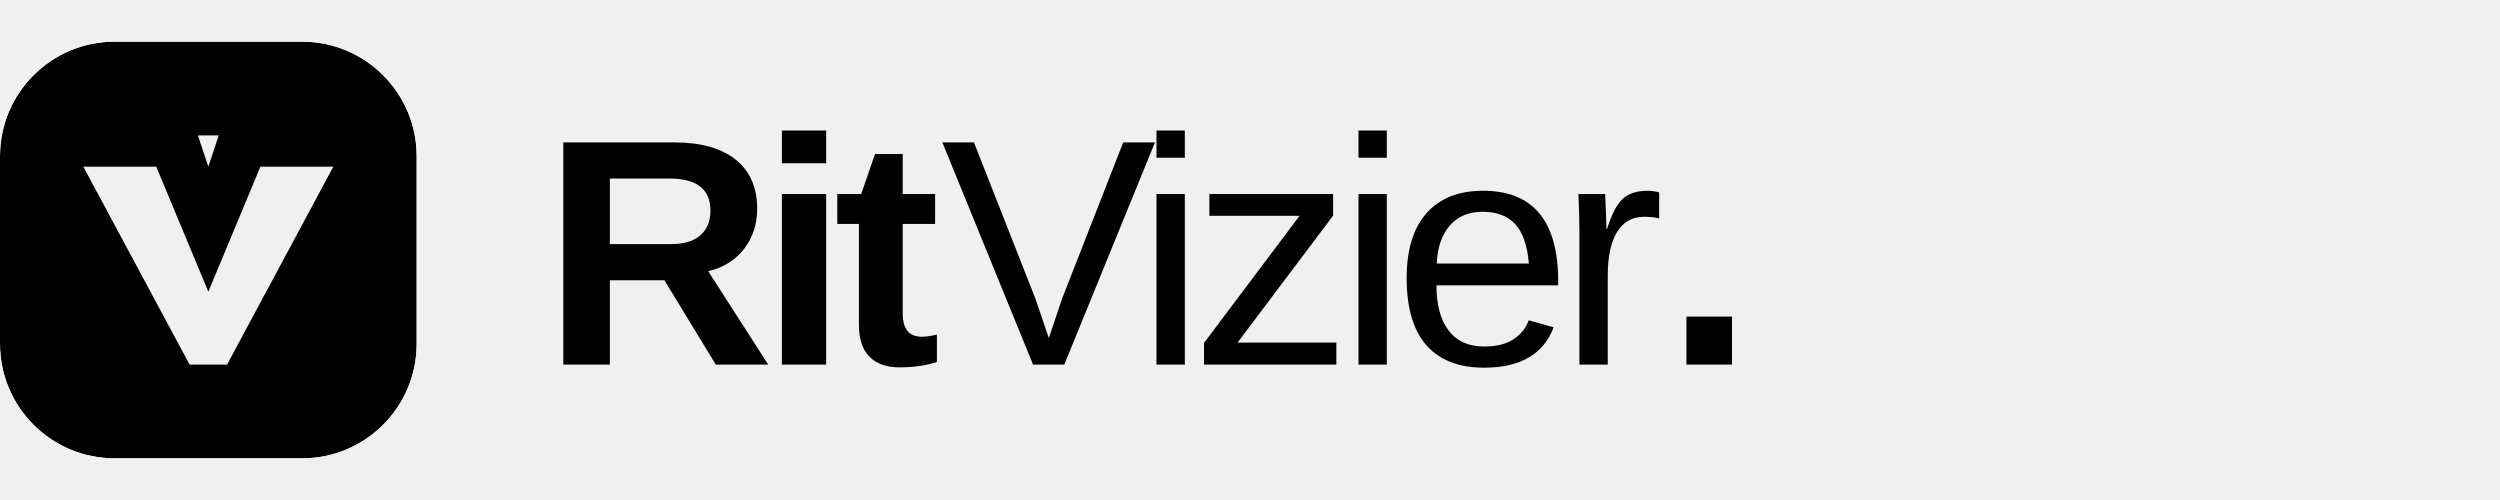
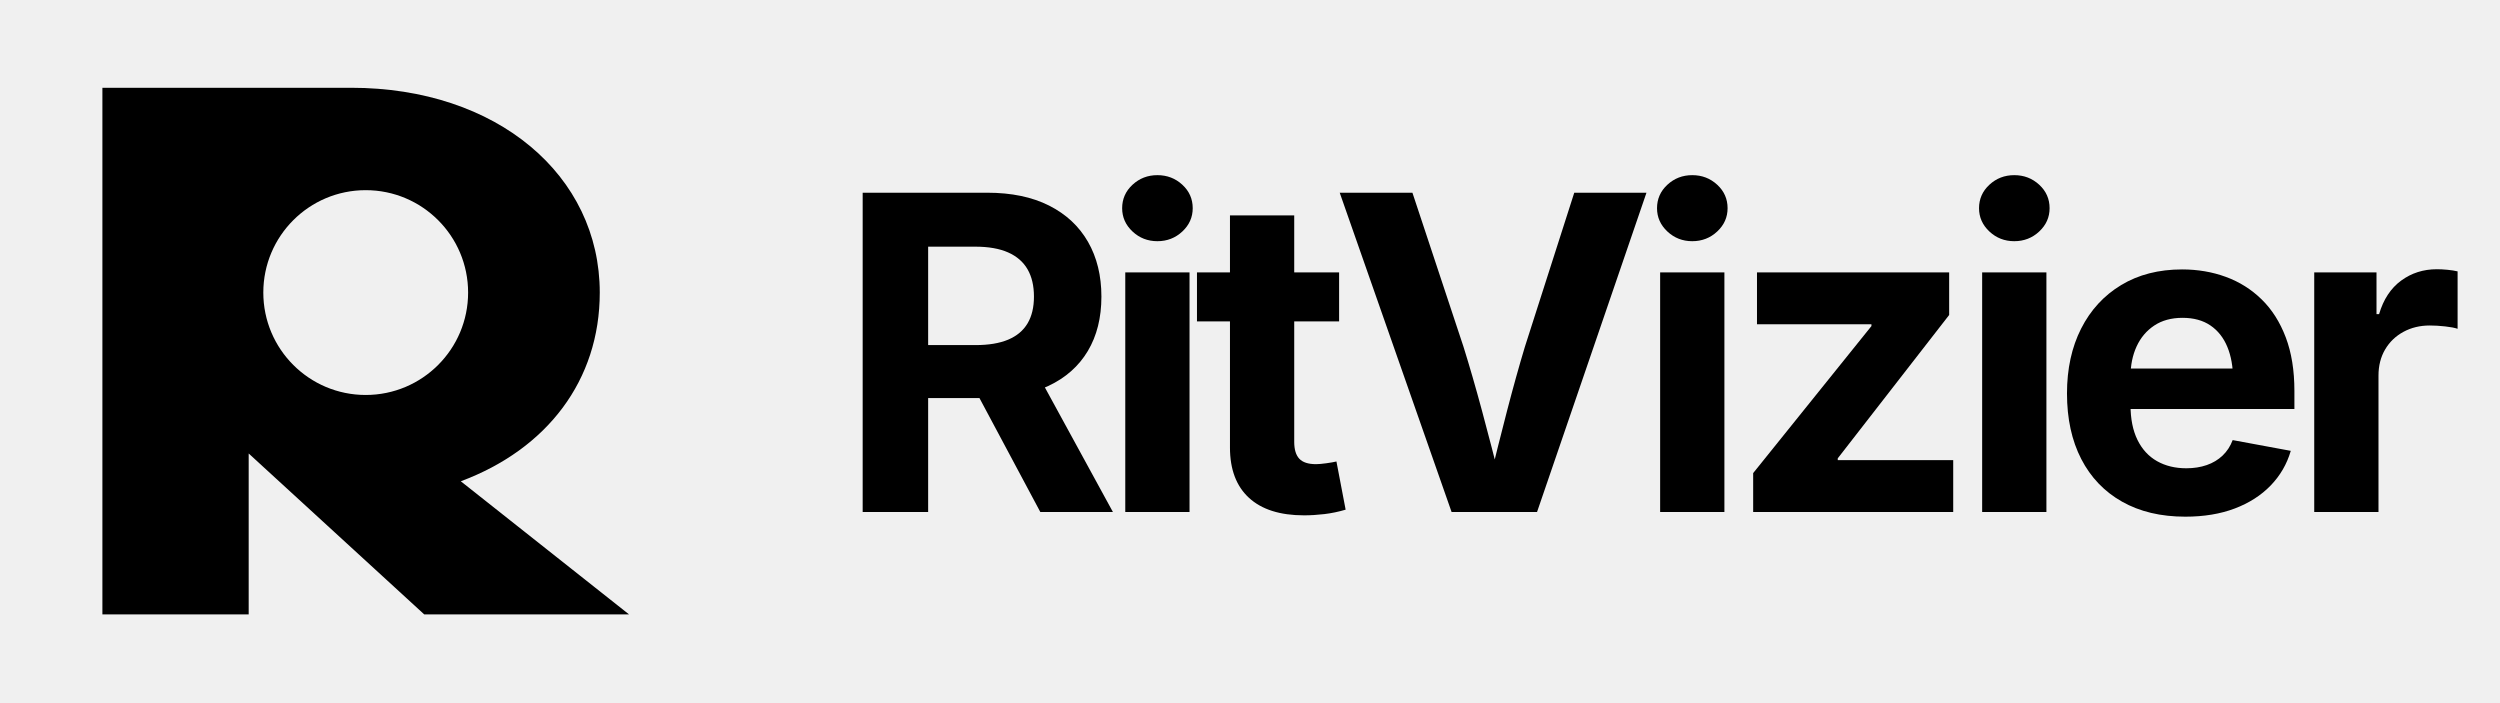
- <svg xmlns="http://www.w3.org/2000/svg" viewBox="0 0 240 48">
-   <defs>
-     <mask id="visor">
-       <rect y="4" width="40" height="40" rx="11" fill="white" />
-       <path d="M8 16h7l5 12 5-12h7L21.8 35h-3.6L8 16Z" fill="black" />
-       <path d="m19 13 1 3 1-3h-2Z" fill="black" />
-     </mask>
-   </defs>
-   <rect y="4" width="40" height="40" rx="11" mask="url(#visor)" fill="currentColor" />
-   <text x="52" y="35" font-family="Arial,sans-serif" font-weight="700" font-size="31" letter-spacing="-1.5" fill="currentColor">Rit<tspan font-weight="400">Vizier</tspan>.</text>
+ <svg xmlns="http://www.w3.org/2000/svg" viewBox="0 0 170.90 48">
+   <path d="M7 42V6h17c10 0 17 6 17 14 0 6-3.6 10.7-9.5 12.9L43 42H29L17 31v11H7Zm18-29a7 7 0 1 0 0 14a7 7 0 1 0 0-14Z" fill="currentColor" fill-rule="evenodd" />
+   <path d="M12 13v4m0 7v4m0 7v3" fill="none" stroke="none" stroke-width="2.2" stroke-linecap="round" />
+   <g transform="translate(57,35) scale(0.01464844, -0.01464844)" fill="currentColor">
+     <path d="M134.642 0V1490H715.919Q885.599 1490 1004.579 1429.96Q1123.559 1369.92 1186.158 1260.79Q1248.758 1151.66 1248.758 1005.161Q1248.758 857.582 1185.348 751.262Q1121.939 644.942 1001.299 588.252Q880.659 531.562 708.819 531.562H315.159V778.859H660.401Q753.562 778.859 813.992 804.449Q874.423 830.039 904.183 880.31Q933.943 930.581 933.943 1005.161Q933.943 1080.662 904.183 1132.392Q874.423 1184.123 813.762 1211.173Q753.102 1238.223 659.481 1238.223H440.197V0ZM963.643 0 601.483 678.02H932.118L1302.438 0Z" transform="translate(0.00,0)" />
+     <path d="M127.761 0V1118H427.636V0ZM277.619 1263.742Q209.88 1263.742 161.54 1309.03Q113.2 1354.318 113.2 1417.722Q113.2 1482.419 161.54 1527.179Q209.88 1571.939 277.619 1571.939Q345.664 1571.939 394.081 1527.237Q442.497 1482.535 442.497 1417.75Q442.497 1354.261 394.081 1309.001Q345.664 1263.742 277.619 1263.742Z" transform="translate(1232.36,0)" />
+     <path d="M683.317 1118V889.483H20V1118ZM173.961 1384H473.836V327.258Q473.836 273.858 497.586 248.537Q521.336 223.217 575.597 223.217Q593.137 223.217 623.957 227.487Q654.777 231.757 670.837 235.757L713.777 10.86Q663.637 -4 614.368 -9.81Q565.099 -15.62 519.839 -15.62Q351.62 -15.62 262.79 66.01Q173.961 147.64 173.961 300.839Z" transform="translate(1674.72,0)" />
+     <path d="M570.841 0 48.76 1490H388.074L626.398 771.233Q669.057 634.756 713.067 471.307Q757.077 307.859 805.677 114.299H740.058Q787.578 310.159 829.738 472.457Q871.898 634.756 913.018 771.233L1143.341 1490H1480.335L969.654 0Z" transform="translate(2312.08,0)" />
+     <path d="M127.761 0V1118H427.636V0ZM277.619 1263.742Q209.88 1263.742 161.54 1309.03Q113.2 1354.318 113.2 1417.722Q113.2 1482.419 161.54 1527.179Q209.88 1571.939 277.619 1571.939Q345.664 1571.939 394.081 1527.237Q442.497 1482.535 442.497 1417.75Q442.497 1354.261 394.081 1309.001Q345.664 1263.742 277.619 1263.742Z" transform="translate(3728.44,0)" />
+     <path d="M119.52 0V181.518L671.463 867.643V875.943H137.36V1118H1034.138V919.382L514.234 250.357V242.057H1053.058V0Z" transform="translate(4170.80,0)" />
+     <path d="M127.761 0V1118H427.636V0ZM277.619 1263.742Q209.88 1263.742 161.54 1309.03Q113.2 1354.318 113.2 1417.722Q113.2 1482.419 161.54 1527.179Q209.88 1571.939 277.619 1571.939Q345.664 1571.939 394.081 1527.237Q442.497 1482.535 442.497 1417.75Q442.497 1354.261 394.081 1309.001Q345.664 1263.742 277.619 1263.742Z" transform="translate(5231.16,0)" />
+     <path d="M633.4 -21.84Q462.22 -21.84 338.24 48.27Q214.261 118.38 147.791 247.38Q81.321 376.38 81.321 553.24Q81.321 725.78 147.371 855.97Q213.421 986.16 334.21 1059.08Q455 1132 618.34 1132Q727.859 1132 822.998 1097.1Q918.138 1062.2 989.988 991.841Q1061.838 921.481 1102.218 815.021Q1142.598 708.561 1142.598 564.9V480.721H204.401V669.439H996.46L856.302 618.839Q856.302 706.16 829.632 770.601Q802.962 835.042 750.621 870.582Q698.28 906.123 620.499 906.123Q542.719 906.123 488.538 870.122Q434.357 834.122 406.077 772.441Q377.796 710.76 377.796 632.18V499.321Q377.796 402.32 410.267 336.339Q442.737 270.358 501.608 237.198Q560.479 204.037 638.18 204.037Q690.68 204.037 733.611 218.987Q776.541 233.938 807.441 263.258Q838.342 292.578 854.482 335.539L1125.678 285.379Q1098.598 192.739 1031.738 123.61Q964.878 54.48 864.199 16.32Q763.519 -21.84 633.4 -21.84Z" transform="translate(5673.52,0)" />
+     <path d="M127.761 0V1118H418.396V923.321H430.396Q460.857 1026.68 533.337 1079.8Q605.817 1132.92 699.877 1132.92Q723.117 1132.92 749.807 1130.3Q776.497 1127.68 796.817 1122.9V854.964Q776.938 861.824 738.728 866.094Q700.518 870.364 667.218 870.364Q598.557 870.364 543.967 840.643Q489.377 810.923 458.507 758.363Q427.636 705.803 427.636 636.283V0Z" transform="translate(6780.88,0)" />
+   </g>
</svg>
